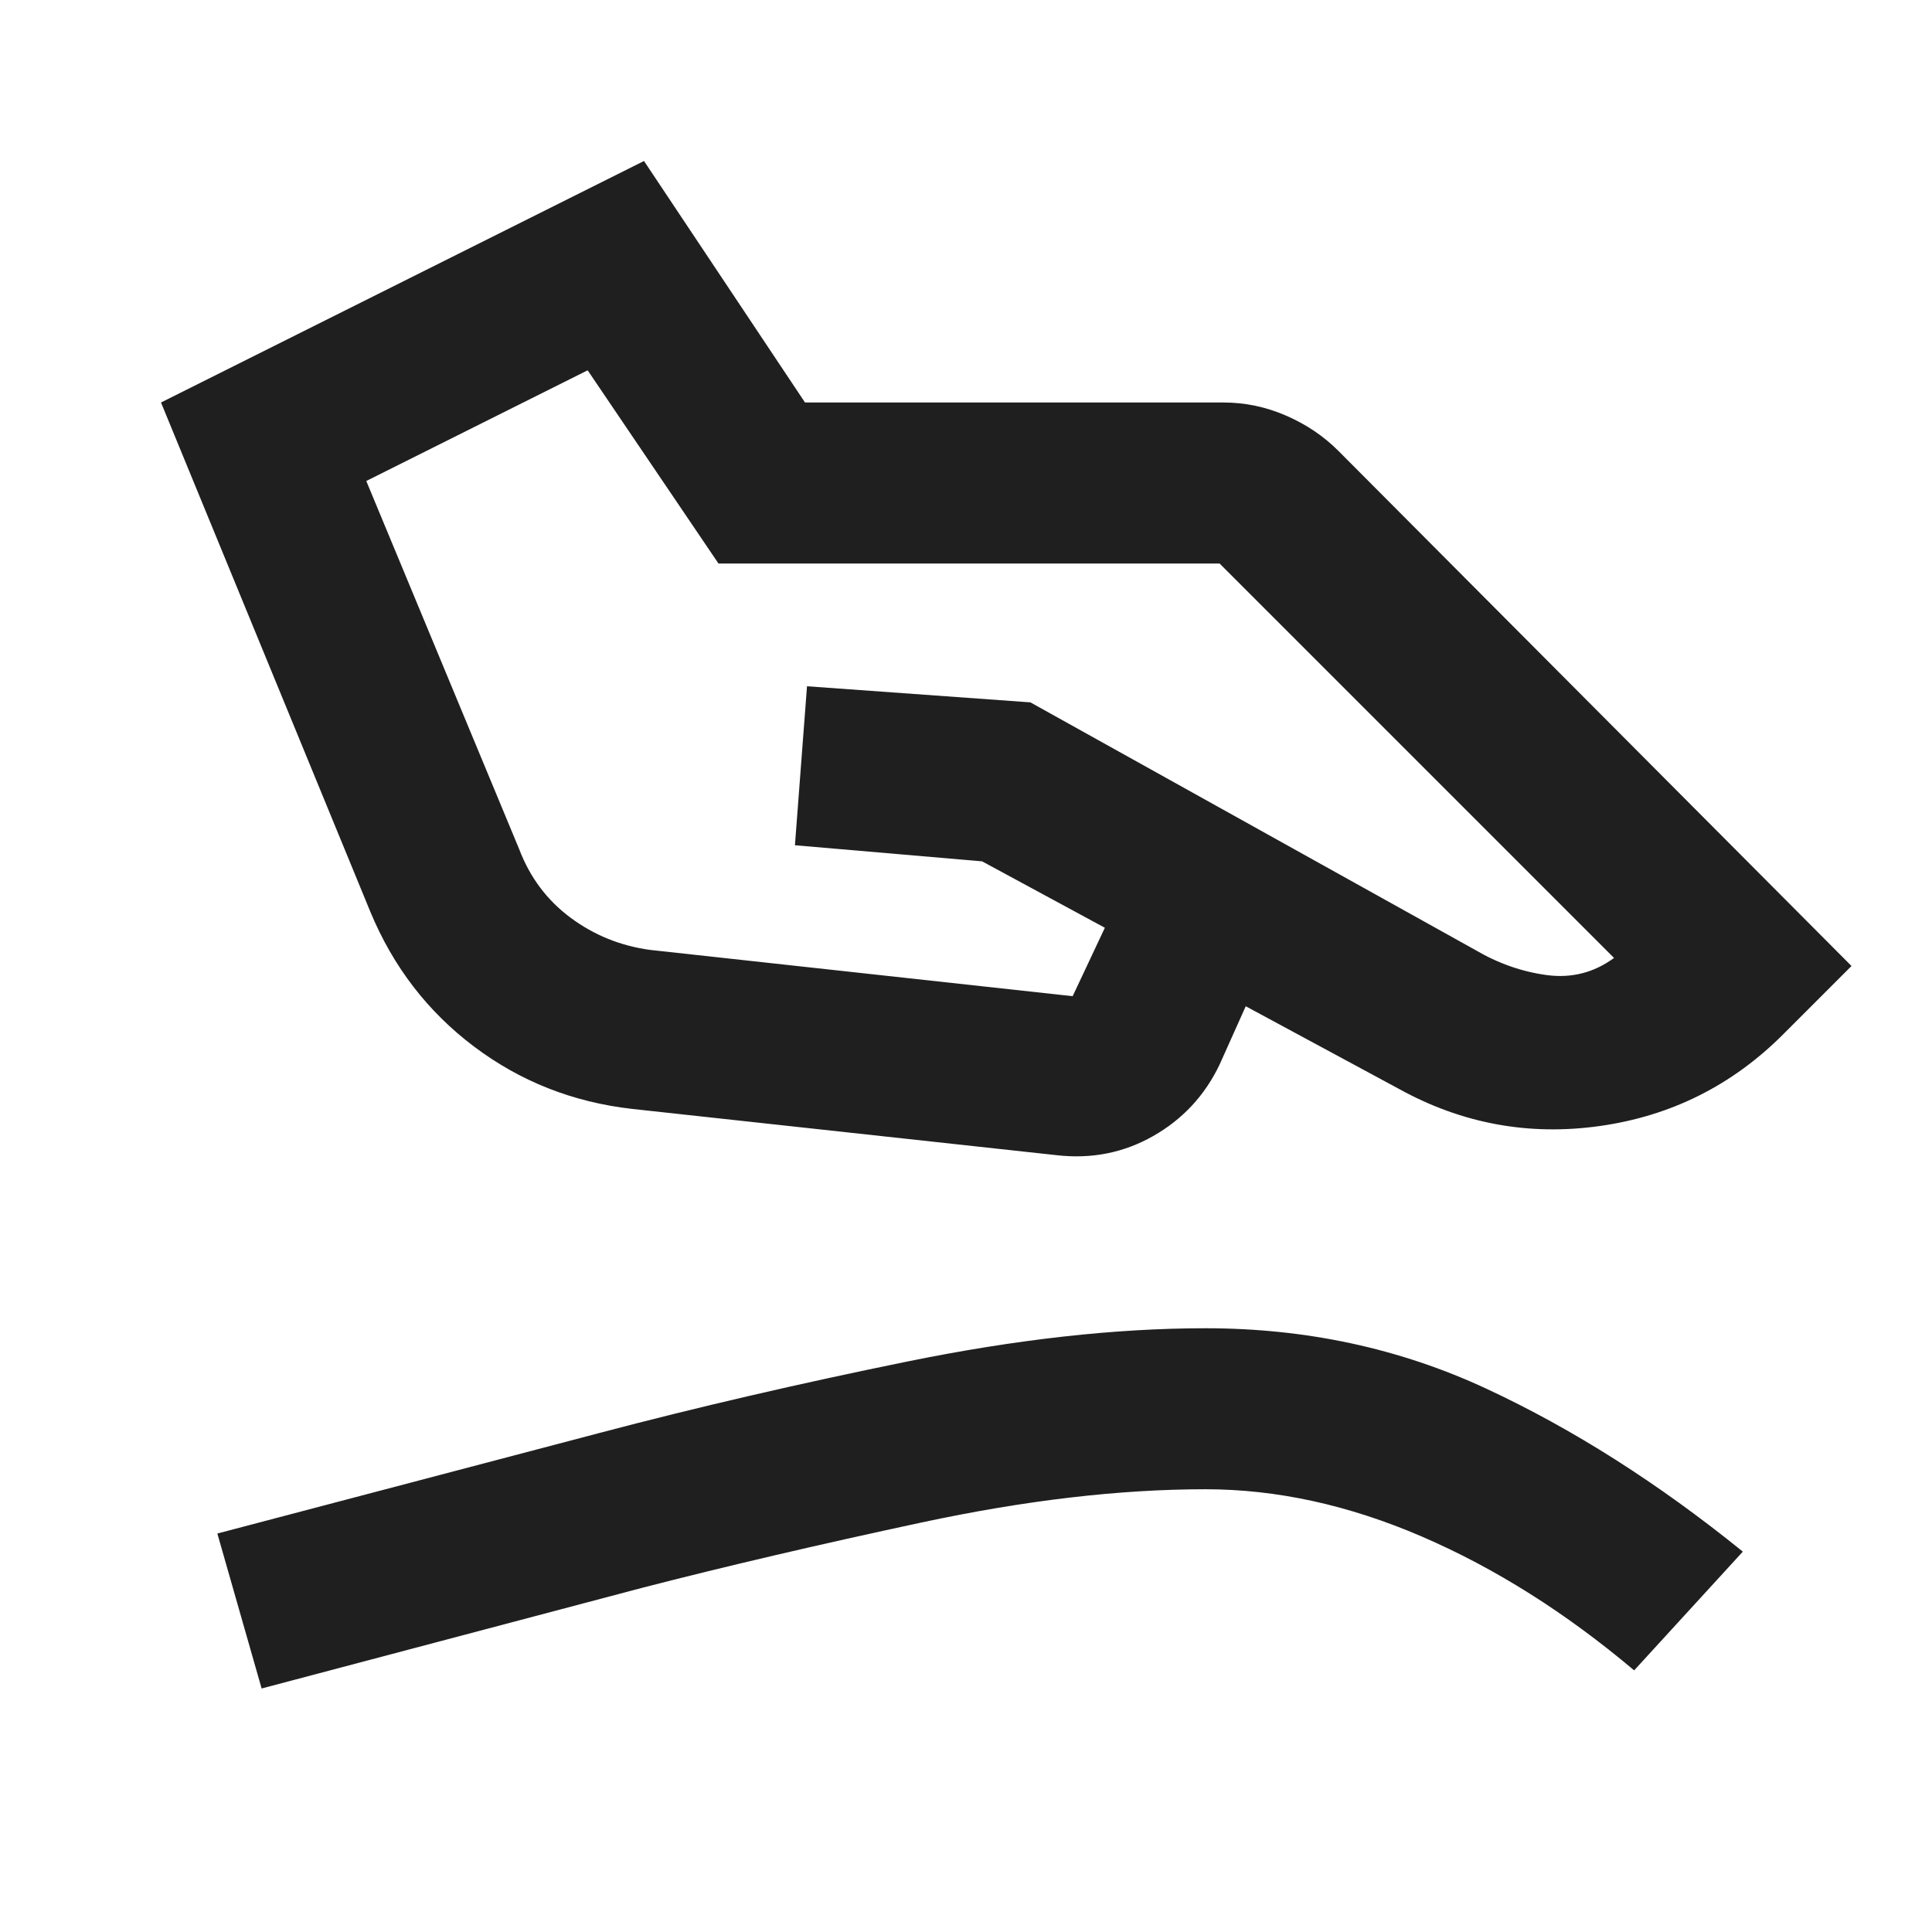
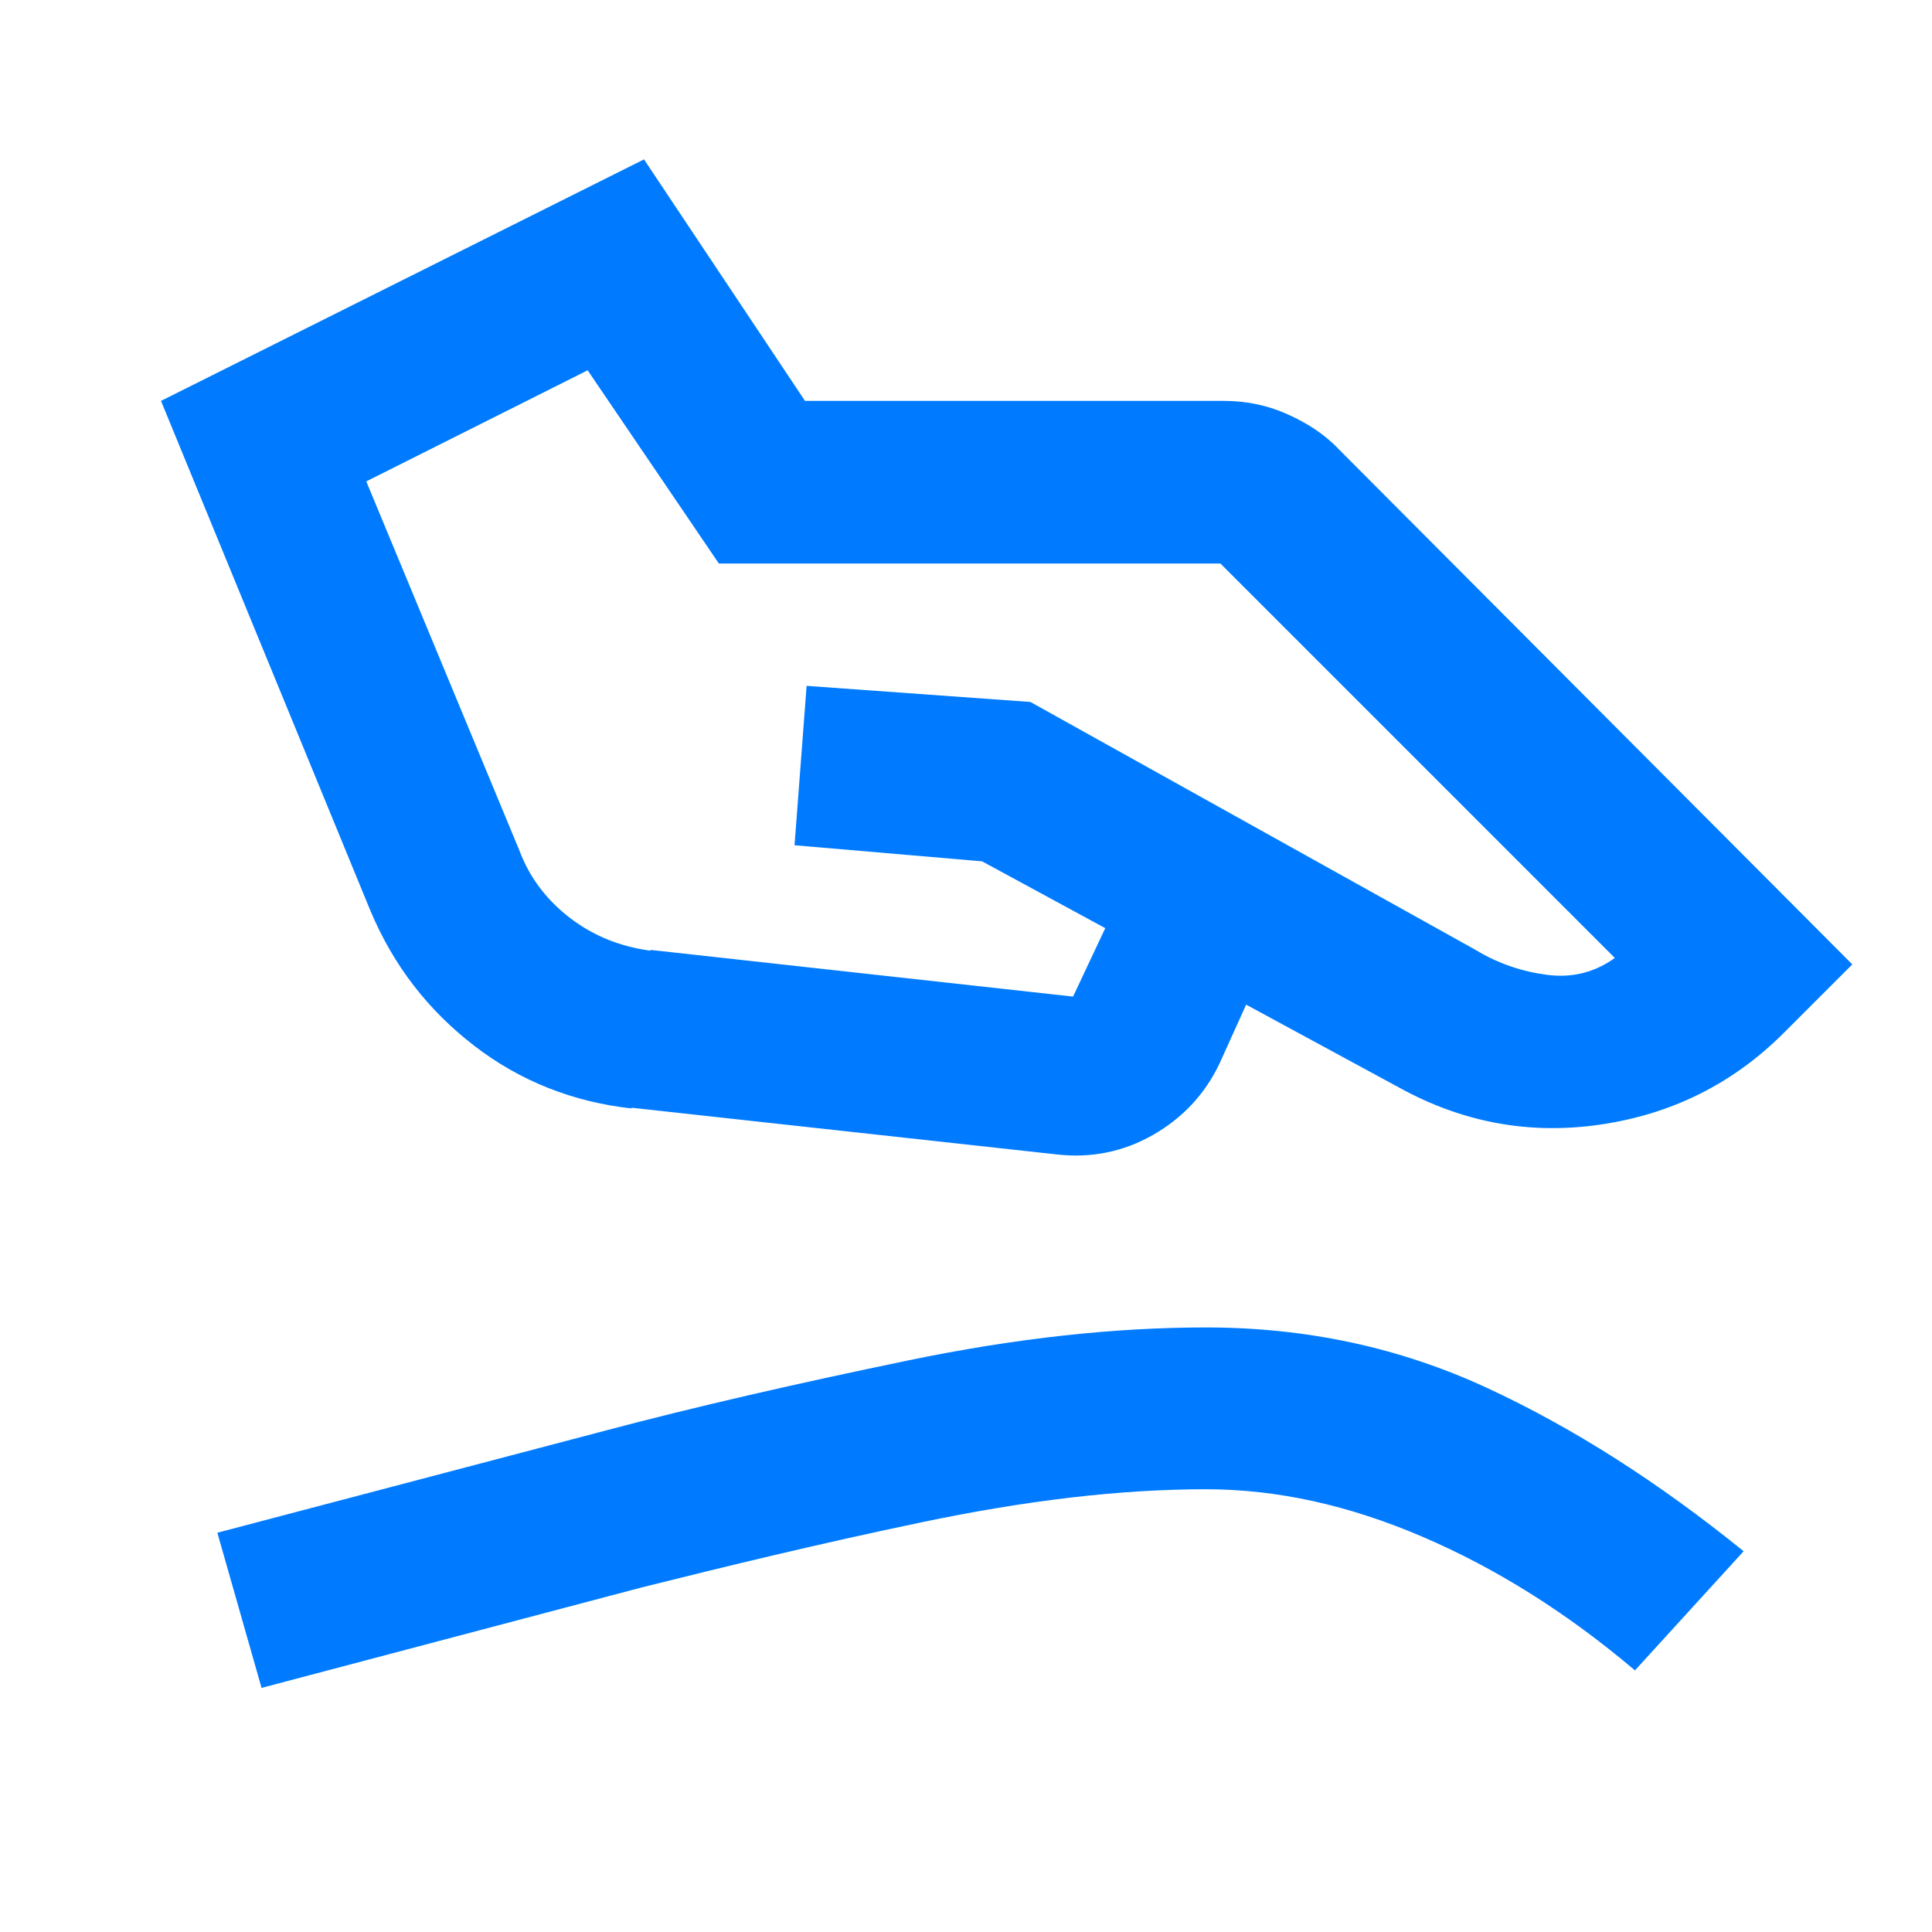
- <svg xmlns="http://www.w3.org/2000/svg" height="24px" viewBox="0 -960 960 960" width="24px" fill="#1f1f1f">
-   <path d="m323-488 210 23 16-34-61-33-93-8 6-79 111 8 221 123q17 10 35.5 12.5T802-484L606-680H357l-65-96-110 55 76 183q8 21 25.5 34t39.5 16Zm-9 79q-44-5-78.5-31T184-507L80-760l240-120 80 120h208q16 0 31 6.5t26 17.5l255 256-34 34q-38 38-91 45.5T695-419l-76-41-13 29q-11 23-33 35.5t-48 9.5l-211-23ZM130-121l-22-77 190-50q72-19 153-35.5T599-300q75 0 139.5 30T866-189l-54 59q-51-43-105.5-66.5T599-220q-64 0-141 16.5T319-171l-189 50Z" />
+ <svg xmlns="http://www.w3.org/2000/svg" id="Layer_1" version="1.1" viewBox="0 0 24 24">
+   <defs>
+     <style>
+       .st0 {
+         fill: #007bff;
+       }
+     </style>
+   </defs>
+   <path class="st0" d="M8.08,11.8l5.25.58.4-.85-1.53-.83-2.33-.2.15-1.98,2.78.2,5.53,3.08c.28.17.58.27.89.31s.59-.03.84-.21l-4.9-4.9h-6.23l-1.63-2.4-2.75,1.38,1.9,4.58c.13.35.35.63.64.85.29.22.62.35.99.4ZM7.85,13.77c-.73-.08-1.39-.34-1.96-.78s-1-.99-1.29-1.68l-2.6-6.33,6-3,2,3h5.2c.27,0,.53.05.78.16s.47.25.65.44l6.38,6.4-.85.85c-.63.63-1.39,1.01-2.28,1.14s-1.72-.03-2.5-.46l-1.9-1.03-.33.73c-.18.38-.46.68-.83.89s-.77.29-1.2.24l-5.28-.58ZM3.25,20.97l-.55-1.93,4.75-1.25c1.2-.32,2.48-.61,3.83-.89s2.58-.41,3.7-.41c1.25,0,2.41.25,3.49.75s2.14,1.18,3.19,2.03l-1.35,1.48c-.85-.72-1.73-1.27-2.64-1.66s-1.8-.59-2.69-.59c-1.07,0-2.24.14-3.53.41s-2.44.55-3.48.81l-4.73,1.25Z" />
</svg>
